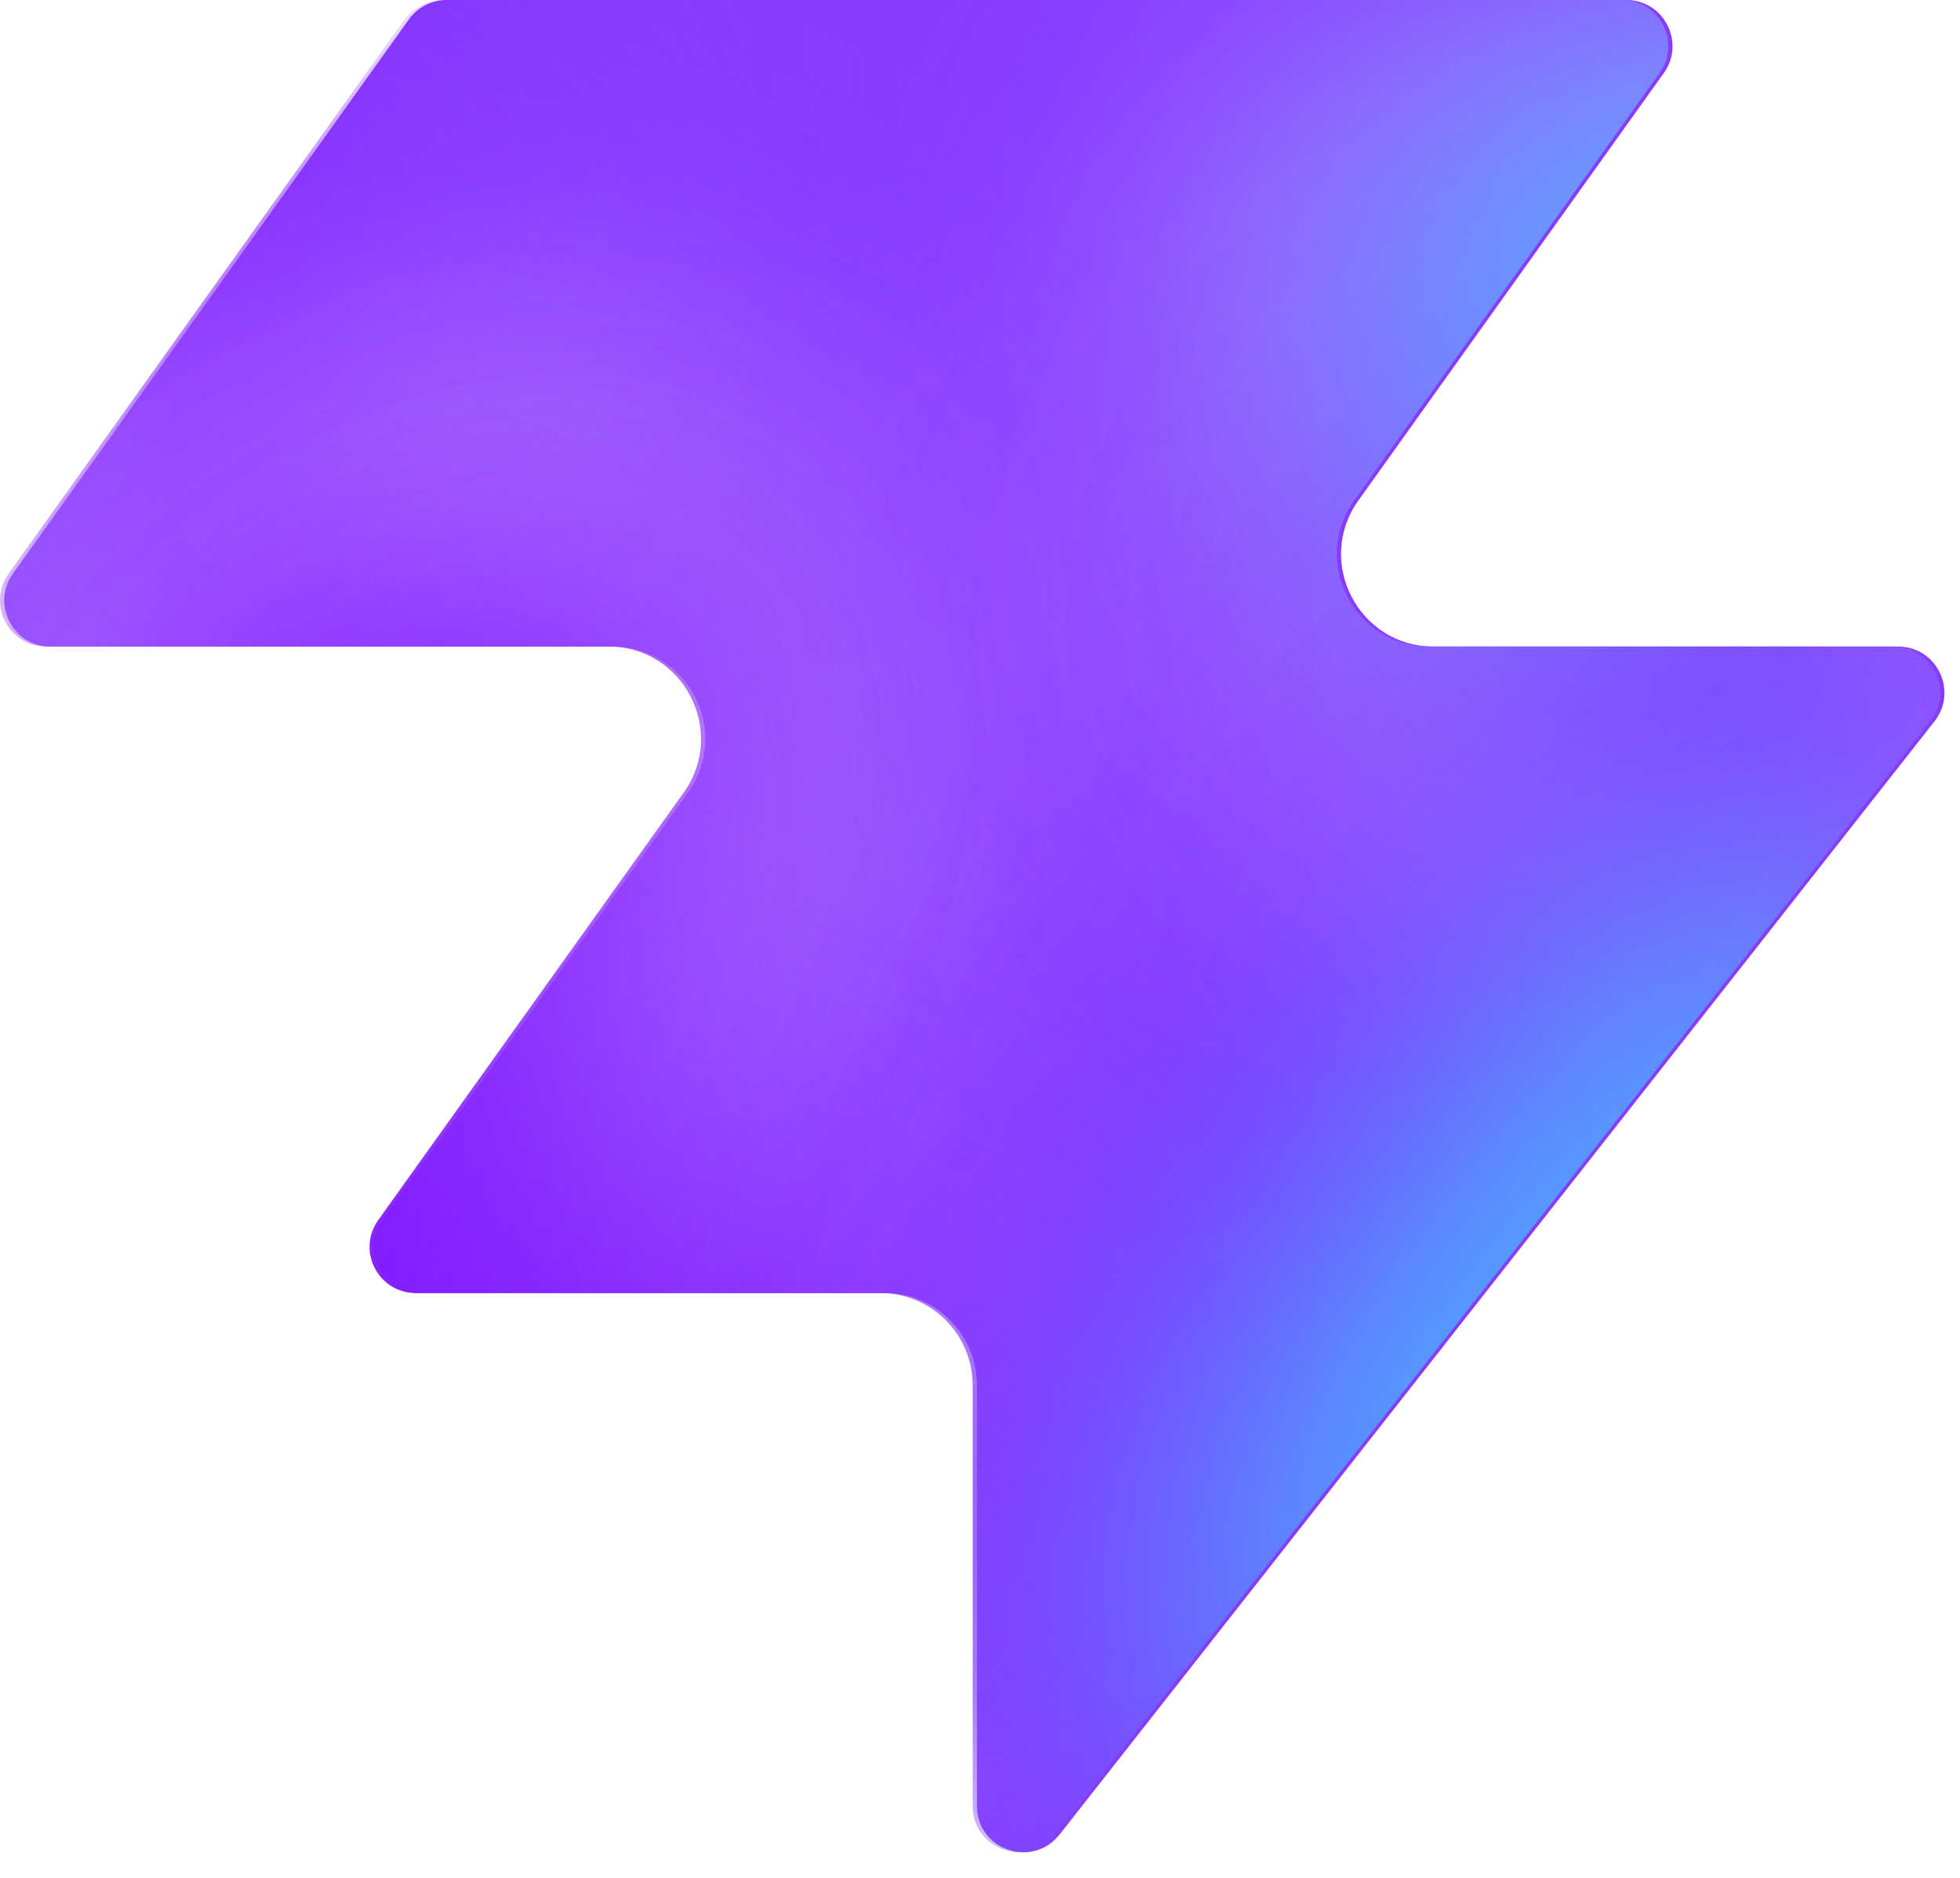
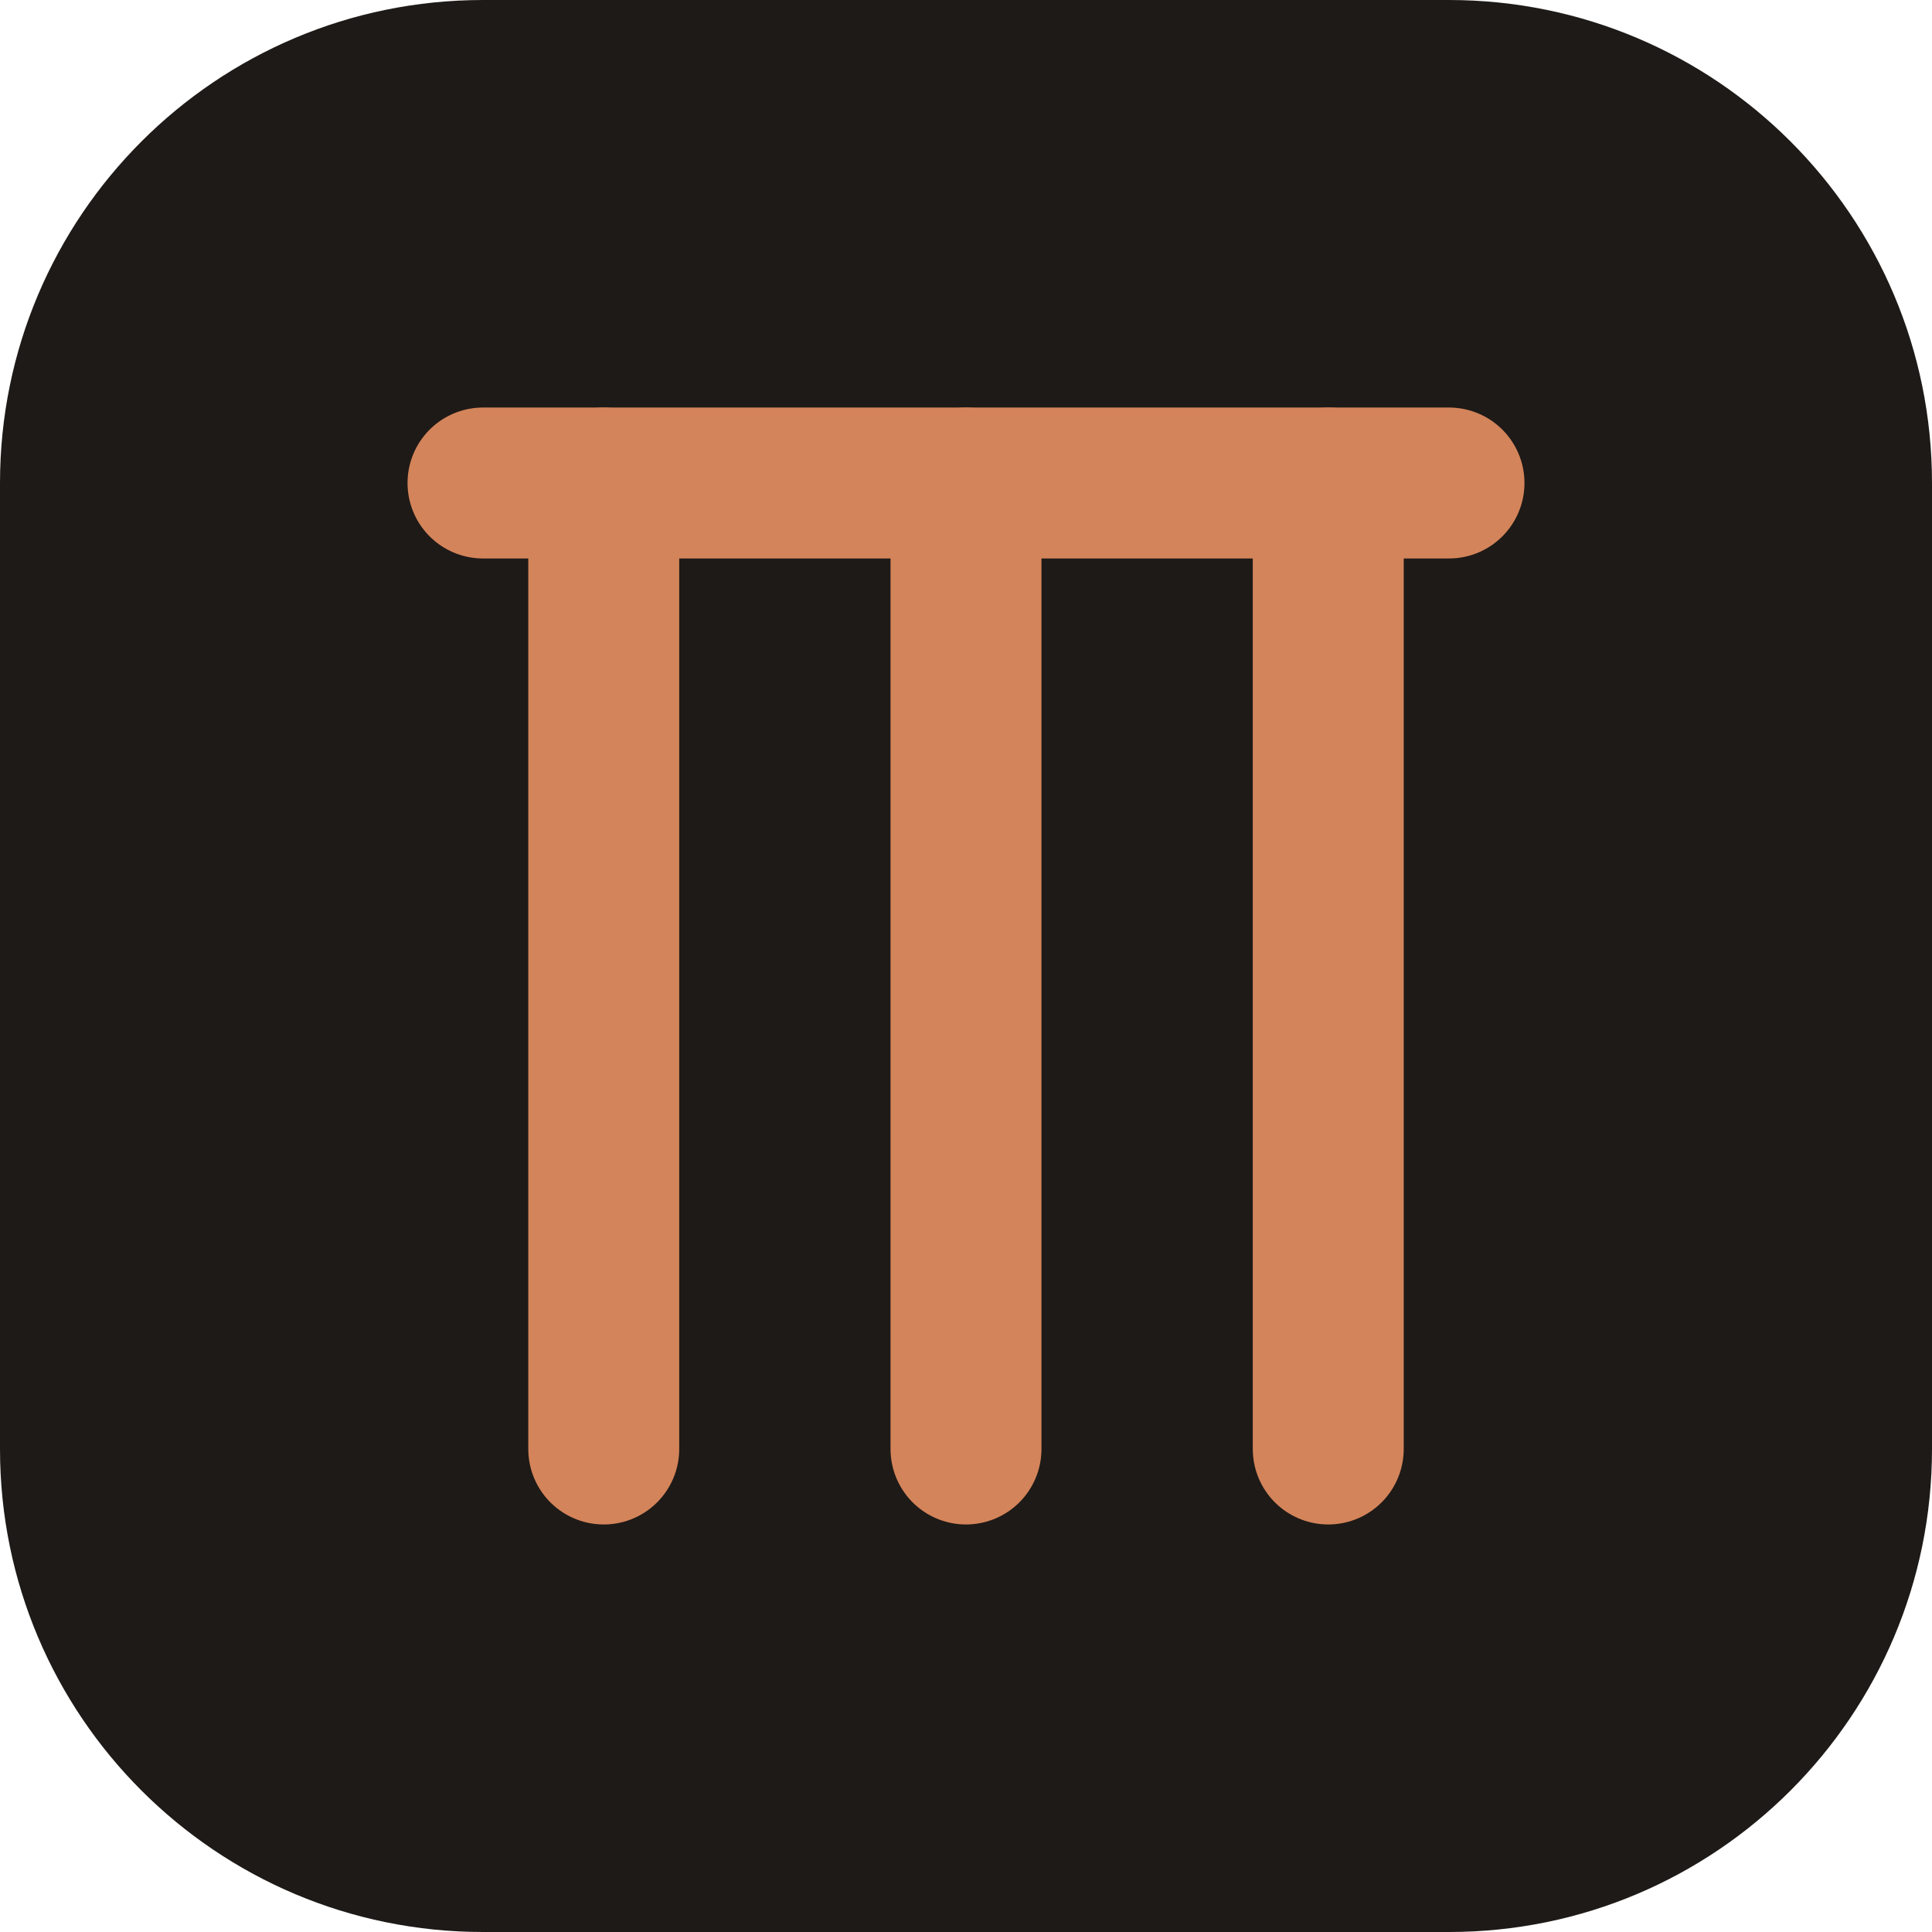
- <svg xmlns="http://www.w3.org/2000/svg" width="48" height="46" fill="none" viewBox="0 0 48 46">
-   <path fill="#863bff" d="M25.946 44.938c-.664.845-2.021.375-2.021-.698V33.937a2.26 2.26 0 0 0-2.262-2.262H10.287c-.92 0-1.456-1.04-.92-1.788l7.48-10.471c1.07-1.497 0-3.578-1.842-3.578H1.237c-.92 0-1.456-1.04-.92-1.788L10.013.474c.214-.297.556-.474.92-.474h28.894c.92 0 1.456 1.04.92 1.788l-7.48 10.471c-1.07 1.498 0 3.579 1.842 3.579h11.377c.943 0 1.473 1.088.89 1.83L25.947 44.94z" style="fill:#863bff;fill:color(display-p3 .525 .23 1);fill-opacity:1" />
-   <mask id="a" width="48" height="46" x="0" y="0" maskUnits="userSpaceOnUse" style="mask-type:alpha">
-     <path fill="#000" d="M25.842 44.938c-.664.844-2.021.375-2.021-.698V33.937a2.26 2.26 0 0 0-2.262-2.262H10.183c-.92 0-1.456-1.04-.92-1.788l7.48-10.471c1.07-1.498 0-3.579-1.842-3.579H1.133c-.92 0-1.456-1.04-.92-1.787L9.91.473c.214-.297.556-.474.92-.474h28.894c.92 0 1.456 1.04.92 1.788l-7.48 10.471c-1.07 1.498 0 3.578 1.842 3.578h11.377c.943 0 1.473 1.088.89 1.832L25.843 44.94z" style="fill:#000;fill-opacity:1" />
-   </mask>
-   <g mask="url(#a)">
-     <g filter="url(#b)">
-       <ellipse cx="5.508" cy="14.704" fill="#ede6ff" rx="5.508" ry="14.704" style="fill:#ede6ff;fill:color(display-p3 .927 .903 1);fill-opacity:1" transform="matrix(.00324 1 1 -.00324 -4.47 31.516)" />
-     </g>
-     <g filter="url(#c)">
-       <ellipse cx="10.399" cy="29.851" fill="#ede6ff" rx="10.399" ry="29.851" style="fill:#ede6ff;fill:color(display-p3 .927 .903 1);fill-opacity:1" transform="matrix(.00324 1 1 -.00324 -39.328 7.883)" />
-     </g>
-     <g filter="url(#d)">
-       <ellipse cx="5.508" cy="30.487" fill="#7e14ff" rx="5.508" ry="30.487" style="fill:#7e14ff;fill:color(display-p3 .492 .077 1);fill-opacity:1" transform="rotate(89.814 -25.913 -14.639)scale(1 -1)" />
-     </g>
-     <g filter="url(#e)">
-       <ellipse cx="5.508" cy="30.599" fill="#7e14ff" rx="5.508" ry="30.599" style="fill:#7e14ff;fill:color(display-p3 .492 .077 1);fill-opacity:1" transform="rotate(89.814 -32.644 -3.334)scale(1 -1)" />
-     </g>
-     <g filter="url(#f)">
-       <ellipse cx="5.508" cy="30.599" fill="#7e14ff" rx="5.508" ry="30.599" style="fill:#7e14ff;fill:color(display-p3 .492 .077 1);fill-opacity:1" transform="matrix(.00324 1 1 -.00324 -34.34 30.47)" />
-     </g>
-     <g filter="url(#g)">
-       <ellipse cx="14.072" cy="22.078" fill="#ede6ff" rx="14.072" ry="22.078" style="fill:#ede6ff;fill:color(display-p3 .927 .903 1);fill-opacity:1" transform="rotate(93.35 24.506 48.493)scale(-1 1)" />
-     </g>
-     <g filter="url(#h)">
-       <ellipse cx="3.47" cy="21.501" fill="#7e14ff" rx="3.47" ry="21.501" style="fill:#7e14ff;fill:color(display-p3 .492 .077 1);fill-opacity:1" transform="rotate(89.009 28.708 47.59)scale(-1 1)" />
-     </g>
-     <g filter="url(#i)">
-       <ellipse cx="3.47" cy="21.501" fill="#7e14ff" rx="3.47" ry="21.501" style="fill:#7e14ff;fill:color(display-p3 .492 .077 1);fill-opacity:1" transform="rotate(89.009 28.708 47.59)scale(-1 1)" />
-     </g>
-     <g filter="url(#j)">
-       <ellipse cx=".387" cy="8.972" fill="#7e14ff" rx="4.407" ry="29.108" style="fill:#7e14ff;fill:color(display-p3 .492 .077 1);fill-opacity:1" transform="rotate(39.51 .387 8.972)" />
-     </g>
-     <g filter="url(#k)">
-       <ellipse cx="47.523" cy="-6.092" fill="#7e14ff" rx="4.407" ry="29.108" style="fill:#7e14ff;fill:color(display-p3 .492 .077 1);fill-opacity:1" transform="rotate(37.892 47.523 -6.092)" />
-     </g>
-     <g filter="url(#l)">
-       <ellipse cx="41.412" cy="6.333" fill="#47bfff" rx="5.971" ry="9.665" style="fill:#47bfff;fill:color(display-p3 .28 .748 1);fill-opacity:1" transform="rotate(37.892 41.412 6.333)" />
-     </g>
-     <g filter="url(#m)">
-       <ellipse cx="-1.879" cy="38.332" fill="#7e14ff" rx="4.407" ry="29.108" style="fill:#7e14ff;fill:color(display-p3 .492 .077 1);fill-opacity:1" transform="rotate(37.892 -1.88 38.332)" />
-     </g>
-     <g filter="url(#n)">
-       <ellipse cx="-1.879" cy="38.332" fill="#7e14ff" rx="4.407" ry="29.108" style="fill:#7e14ff;fill:color(display-p3 .492 .077 1);fill-opacity:1" transform="rotate(37.892 -1.88 38.332)" />
-     </g>
-     <g filter="url(#o)">
-       <ellipse cx="35.651" cy="29.907" fill="#7e14ff" rx="4.407" ry="29.108" style="fill:#7e14ff;fill:color(display-p3 .492 .077 1);fill-opacity:1" transform="rotate(37.892 35.651 29.907)" />
-     </g>
-     <g filter="url(#p)">
-       <ellipse cx="38.418" cy="32.4" fill="#47bfff" rx="5.971" ry="15.297" style="fill:#47bfff;fill:color(display-p3 .28 .748 1);fill-opacity:1" transform="rotate(37.892 38.418 32.4)" />
-     </g>
-   </g>
-   <defs>
-     <filter id="b" width="60.045" height="41.654" x="-19.77" y="16.149" color-interpolation-filters="sRGB" filterUnits="userSpaceOnUse">
-       <feFlood flood-opacity="0" result="BackgroundImageFix" />
-       <feBlend in="SourceGraphic" in2="BackgroundImageFix" result="shape" />
-       <feGaussianBlur result="effect1_foregroundBlur_2002_17158" stdDeviation="7.659" />
-     </filter>
-     <filter id="c" width="90.34" height="51.437" x="-54.613" y="-7.533" color-interpolation-filters="sRGB" filterUnits="userSpaceOnUse">
-       <feFlood flood-opacity="0" result="BackgroundImageFix" />
-       <feBlend in="SourceGraphic" in2="BackgroundImageFix" result="shape" />
-       <feGaussianBlur result="effect1_foregroundBlur_2002_17158" stdDeviation="7.659" />
-     </filter>
-     <filter id="d" width="79.355" height="29.4" x="-49.64" y="2.03" color-interpolation-filters="sRGB" filterUnits="userSpaceOnUse">
-       <feFlood flood-opacity="0" result="BackgroundImageFix" />
-       <feBlend in="SourceGraphic" in2="BackgroundImageFix" result="shape" />
-       <feGaussianBlur result="effect1_foregroundBlur_2002_17158" stdDeviation="4.596" />
-     </filter>
-     <filter id="e" width="79.579" height="29.4" x="-45.045" y="20.029" color-interpolation-filters="sRGB" filterUnits="userSpaceOnUse">
-       <feFlood flood-opacity="0" result="BackgroundImageFix" />
-       <feBlend in="SourceGraphic" in2="BackgroundImageFix" result="shape" />
-       <feGaussianBlur result="effect1_foregroundBlur_2002_17158" stdDeviation="4.596" />
-     </filter>
-     <filter id="f" width="79.579" height="29.4" x="-43.513" y="21.178" color-interpolation-filters="sRGB" filterUnits="userSpaceOnUse">
-       <feFlood flood-opacity="0" result="BackgroundImageFix" />
-       <feBlend in="SourceGraphic" in2="BackgroundImageFix" result="shape" />
-       <feGaussianBlur result="effect1_foregroundBlur_2002_17158" stdDeviation="4.596" />
-     </filter>
-     <filter id="g" width="74.749" height="58.852" x="15.756" y="-17.901" color-interpolation-filters="sRGB" filterUnits="userSpaceOnUse">
-       <feFlood flood-opacity="0" result="BackgroundImageFix" />
-       <feBlend in="SourceGraphic" in2="BackgroundImageFix" result="shape" />
-       <feGaussianBlur result="effect1_foregroundBlur_2002_17158" stdDeviation="7.659" />
-     </filter>
-     <filter id="h" width="61.377" height="25.362" x="23.548" y="2.284" color-interpolation-filters="sRGB" filterUnits="userSpaceOnUse">
-       <feFlood flood-opacity="0" result="BackgroundImageFix" />
-       <feBlend in="SourceGraphic" in2="BackgroundImageFix" result="shape" />
-       <feGaussianBlur result="effect1_foregroundBlur_2002_17158" stdDeviation="4.596" />
-     </filter>
-     <filter id="i" width="61.377" height="25.362" x="23.548" y="2.284" color-interpolation-filters="sRGB" filterUnits="userSpaceOnUse">
-       <feFlood flood-opacity="0" result="BackgroundImageFix" />
-       <feBlend in="SourceGraphic" in2="BackgroundImageFix" result="shape" />
-       <feGaussianBlur result="effect1_foregroundBlur_2002_17158" stdDeviation="4.596" />
-     </filter>
-     <filter id="j" width="56.045" height="63.649" x="-27.636" y="-22.853" color-interpolation-filters="sRGB" filterUnits="userSpaceOnUse">
-       <feFlood flood-opacity="0" result="BackgroundImageFix" />
-       <feBlend in="SourceGraphic" in2="BackgroundImageFix" result="shape" />
-       <feGaussianBlur result="effect1_foregroundBlur_2002_17158" stdDeviation="4.596" />
-     </filter>
-     <filter id="k" width="54.814" height="64.646" x="20.116" y="-38.415" color-interpolation-filters="sRGB" filterUnits="userSpaceOnUse">
-       <feFlood flood-opacity="0" result="BackgroundImageFix" />
-       <feBlend in="SourceGraphic" in2="BackgroundImageFix" result="shape" />
-       <feGaussianBlur result="effect1_foregroundBlur_2002_17158" stdDeviation="4.596" />
-     </filter>
-     <filter id="l" width="33.541" height="35.313" x="24.641" y="-11.323" color-interpolation-filters="sRGB" filterUnits="userSpaceOnUse">
-       <feFlood flood-opacity="0" result="BackgroundImageFix" />
-       <feBlend in="SourceGraphic" in2="BackgroundImageFix" result="shape" />
-       <feGaussianBlur result="effect1_foregroundBlur_2002_17158" stdDeviation="4.596" />
-     </filter>
-     <filter id="m" width="54.814" height="64.646" x="-29.286" y="6.009" color-interpolation-filters="sRGB" filterUnits="userSpaceOnUse">
-       <feFlood flood-opacity="0" result="BackgroundImageFix" />
-       <feBlend in="SourceGraphic" in2="BackgroundImageFix" result="shape" />
-       <feGaussianBlur result="effect1_foregroundBlur_2002_17158" stdDeviation="4.596" />
-     </filter>
-     <filter id="n" width="54.814" height="64.646" x="-29.286" y="6.009" color-interpolation-filters="sRGB" filterUnits="userSpaceOnUse">
-       <feFlood flood-opacity="0" result="BackgroundImageFix" />
-       <feBlend in="SourceGraphic" in2="BackgroundImageFix" result="shape" />
-       <feGaussianBlur result="effect1_foregroundBlur_2002_17158" stdDeviation="4.596" />
-     </filter>
-     <filter id="o" width="54.814" height="64.646" x="8.244" y="-2.416" color-interpolation-filters="sRGB" filterUnits="userSpaceOnUse">
-       <feFlood flood-opacity="0" result="BackgroundImageFix" />
-       <feBlend in="SourceGraphic" in2="BackgroundImageFix" result="shape" />
-       <feGaussianBlur result="effect1_foregroundBlur_2002_17158" stdDeviation="4.596" />
-     </filter>
-     <filter id="p" width="39.409" height="43.623" x="18.713" y="10.588" color-interpolation-filters="sRGB" filterUnits="userSpaceOnUse">
-       <feFlood flood-opacity="0" result="BackgroundImageFix" />
-       <feBlend in="SourceGraphic" in2="BackgroundImageFix" result="shape" />
-       <feGaussianBlur result="effect1_foregroundBlur_2002_17158" stdDeviation="4.596" />
-     </filter>
-   </defs>
+ <svg xmlns="http://www.w3.org/2000/svg" width="32" height="32" viewBox="0 0 32 32" fill="none">
+   <rect width="32" height="32" rx="8" fill="#1E1A17" />
+   <path d="M10 8v16M16 8v16M22 8v16" stroke="#D4845A" stroke-width="2.5" stroke-linecap="round" />
+   <path d="M8 8h16" stroke="#D4845A" stroke-width="2.5" stroke-linecap="round" />
</svg>
